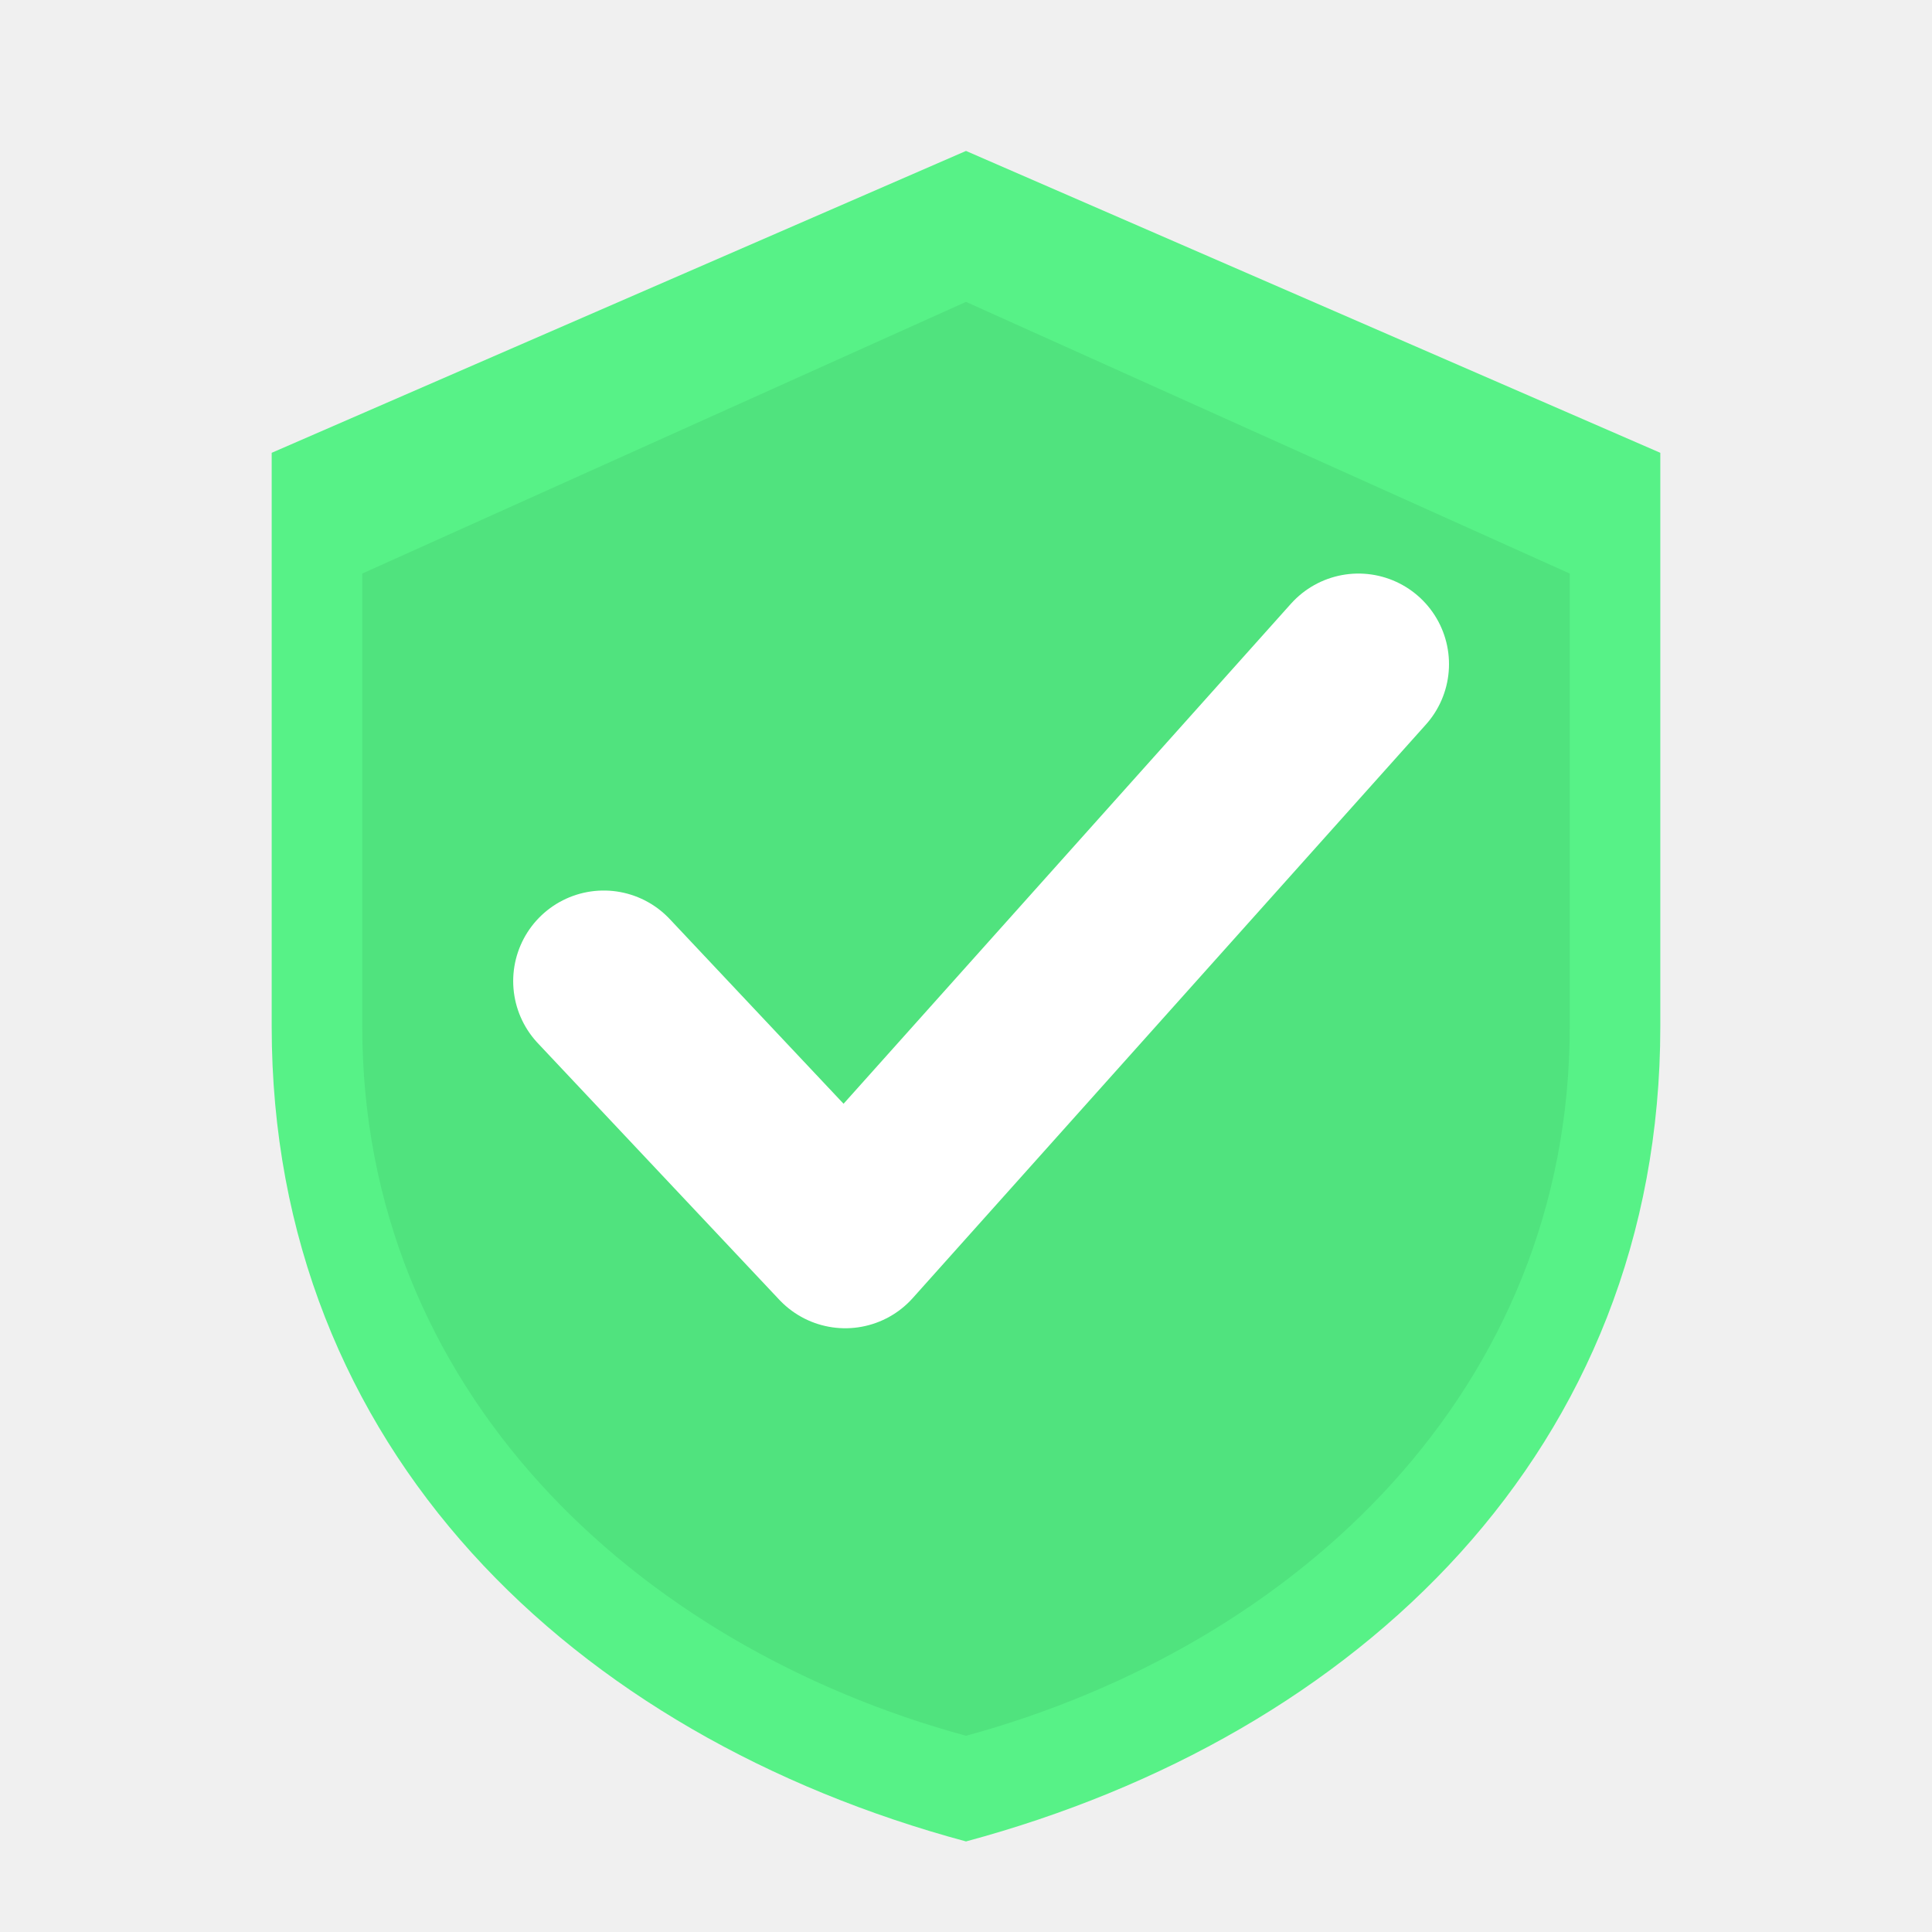
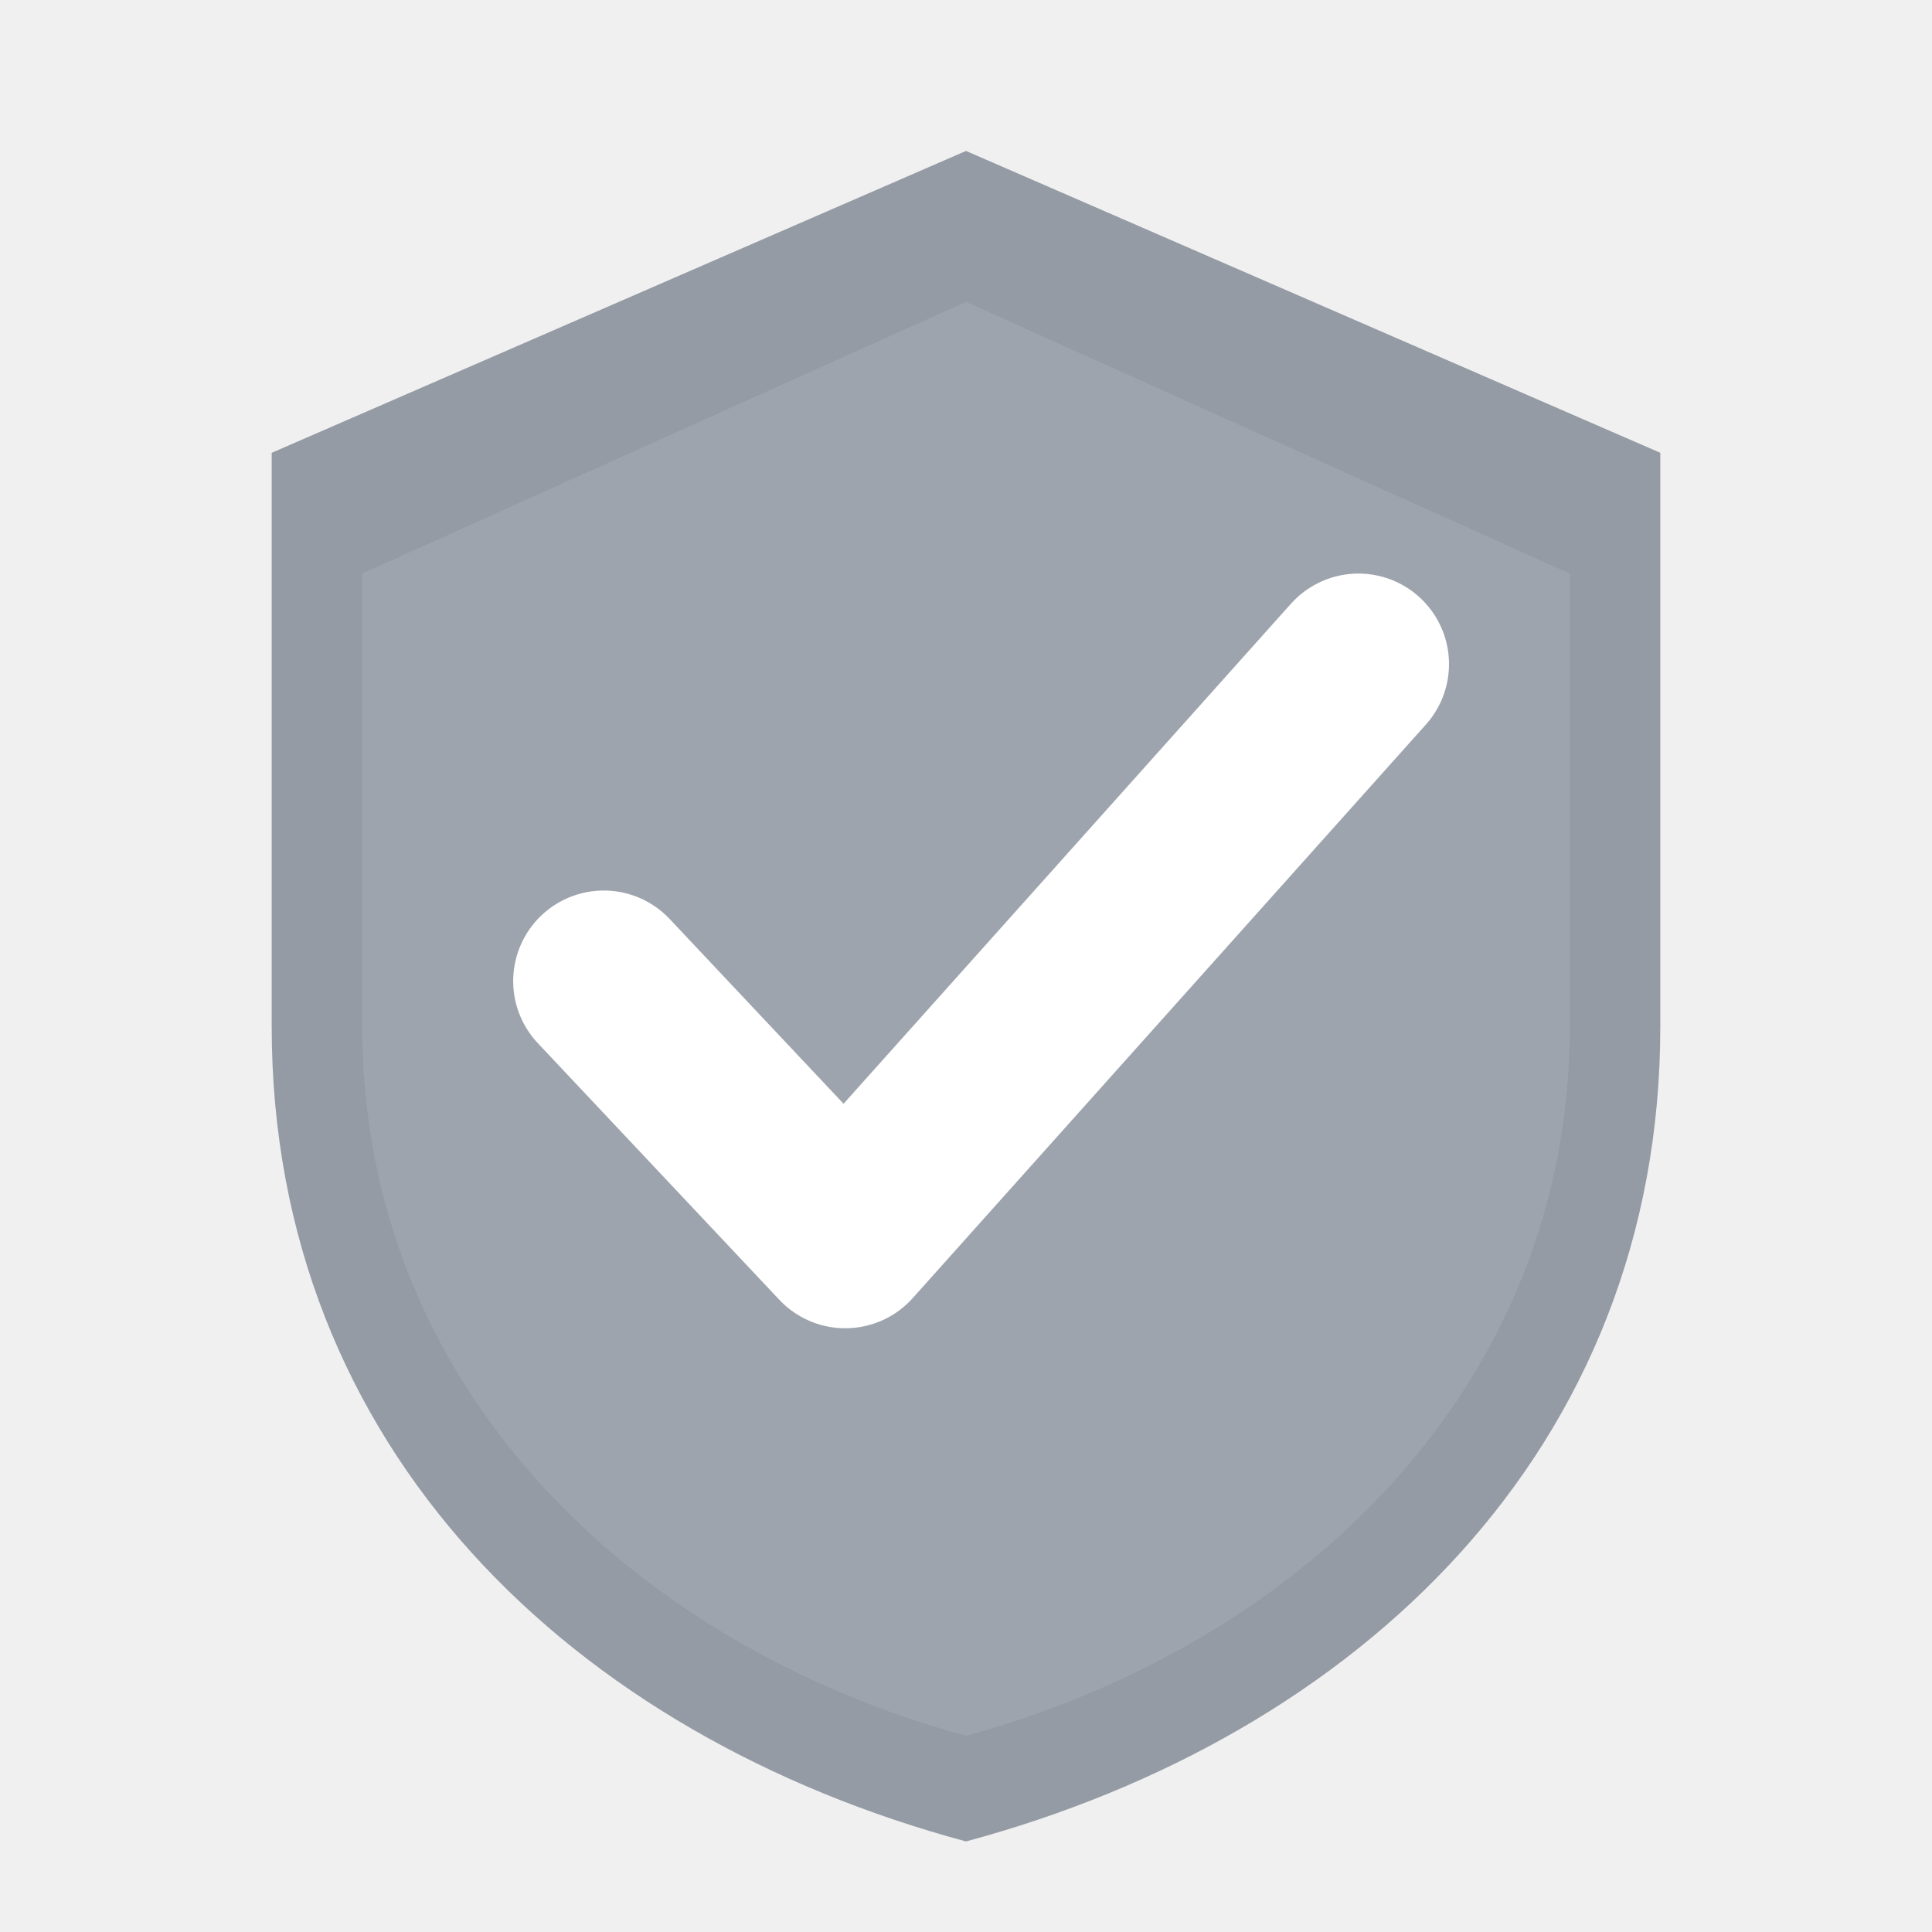
<svg xmlns="http://www.w3.org/2000/svg" viewBox="0 0 128 128">
-   <path d="M64 10 L110 30 L110 68 C110 96 90 115 64 122 C38 115 18 96 18 68 L18 30 Z" fill="#57F287" />
-   <path d="M64 20 L104 38 L104 68 C104 92 86 109 64 115 C42 109 24 92 24 68 L24 38 Z" fill="#43c76e" opacity="0.35" />
+   <path d="M64 10 L110 30 L110 68 C110 96 90 115 64 122 C38 115 18 96 18 68 L18 30 Z" fill="#949BA4" />
+   <path d="M64 20 L104 38 L104 68 C104 92 86 109 64 115 C42 109 24 92 24 68 L24 38 Z" fill="#B5BAC1" opacity="0.3" />
  <polyline points="40,65 56,82 90,44" fill="none" stroke="white" stroke-width="12" stroke-linecap="round" stroke-linejoin="round" />
</svg>
